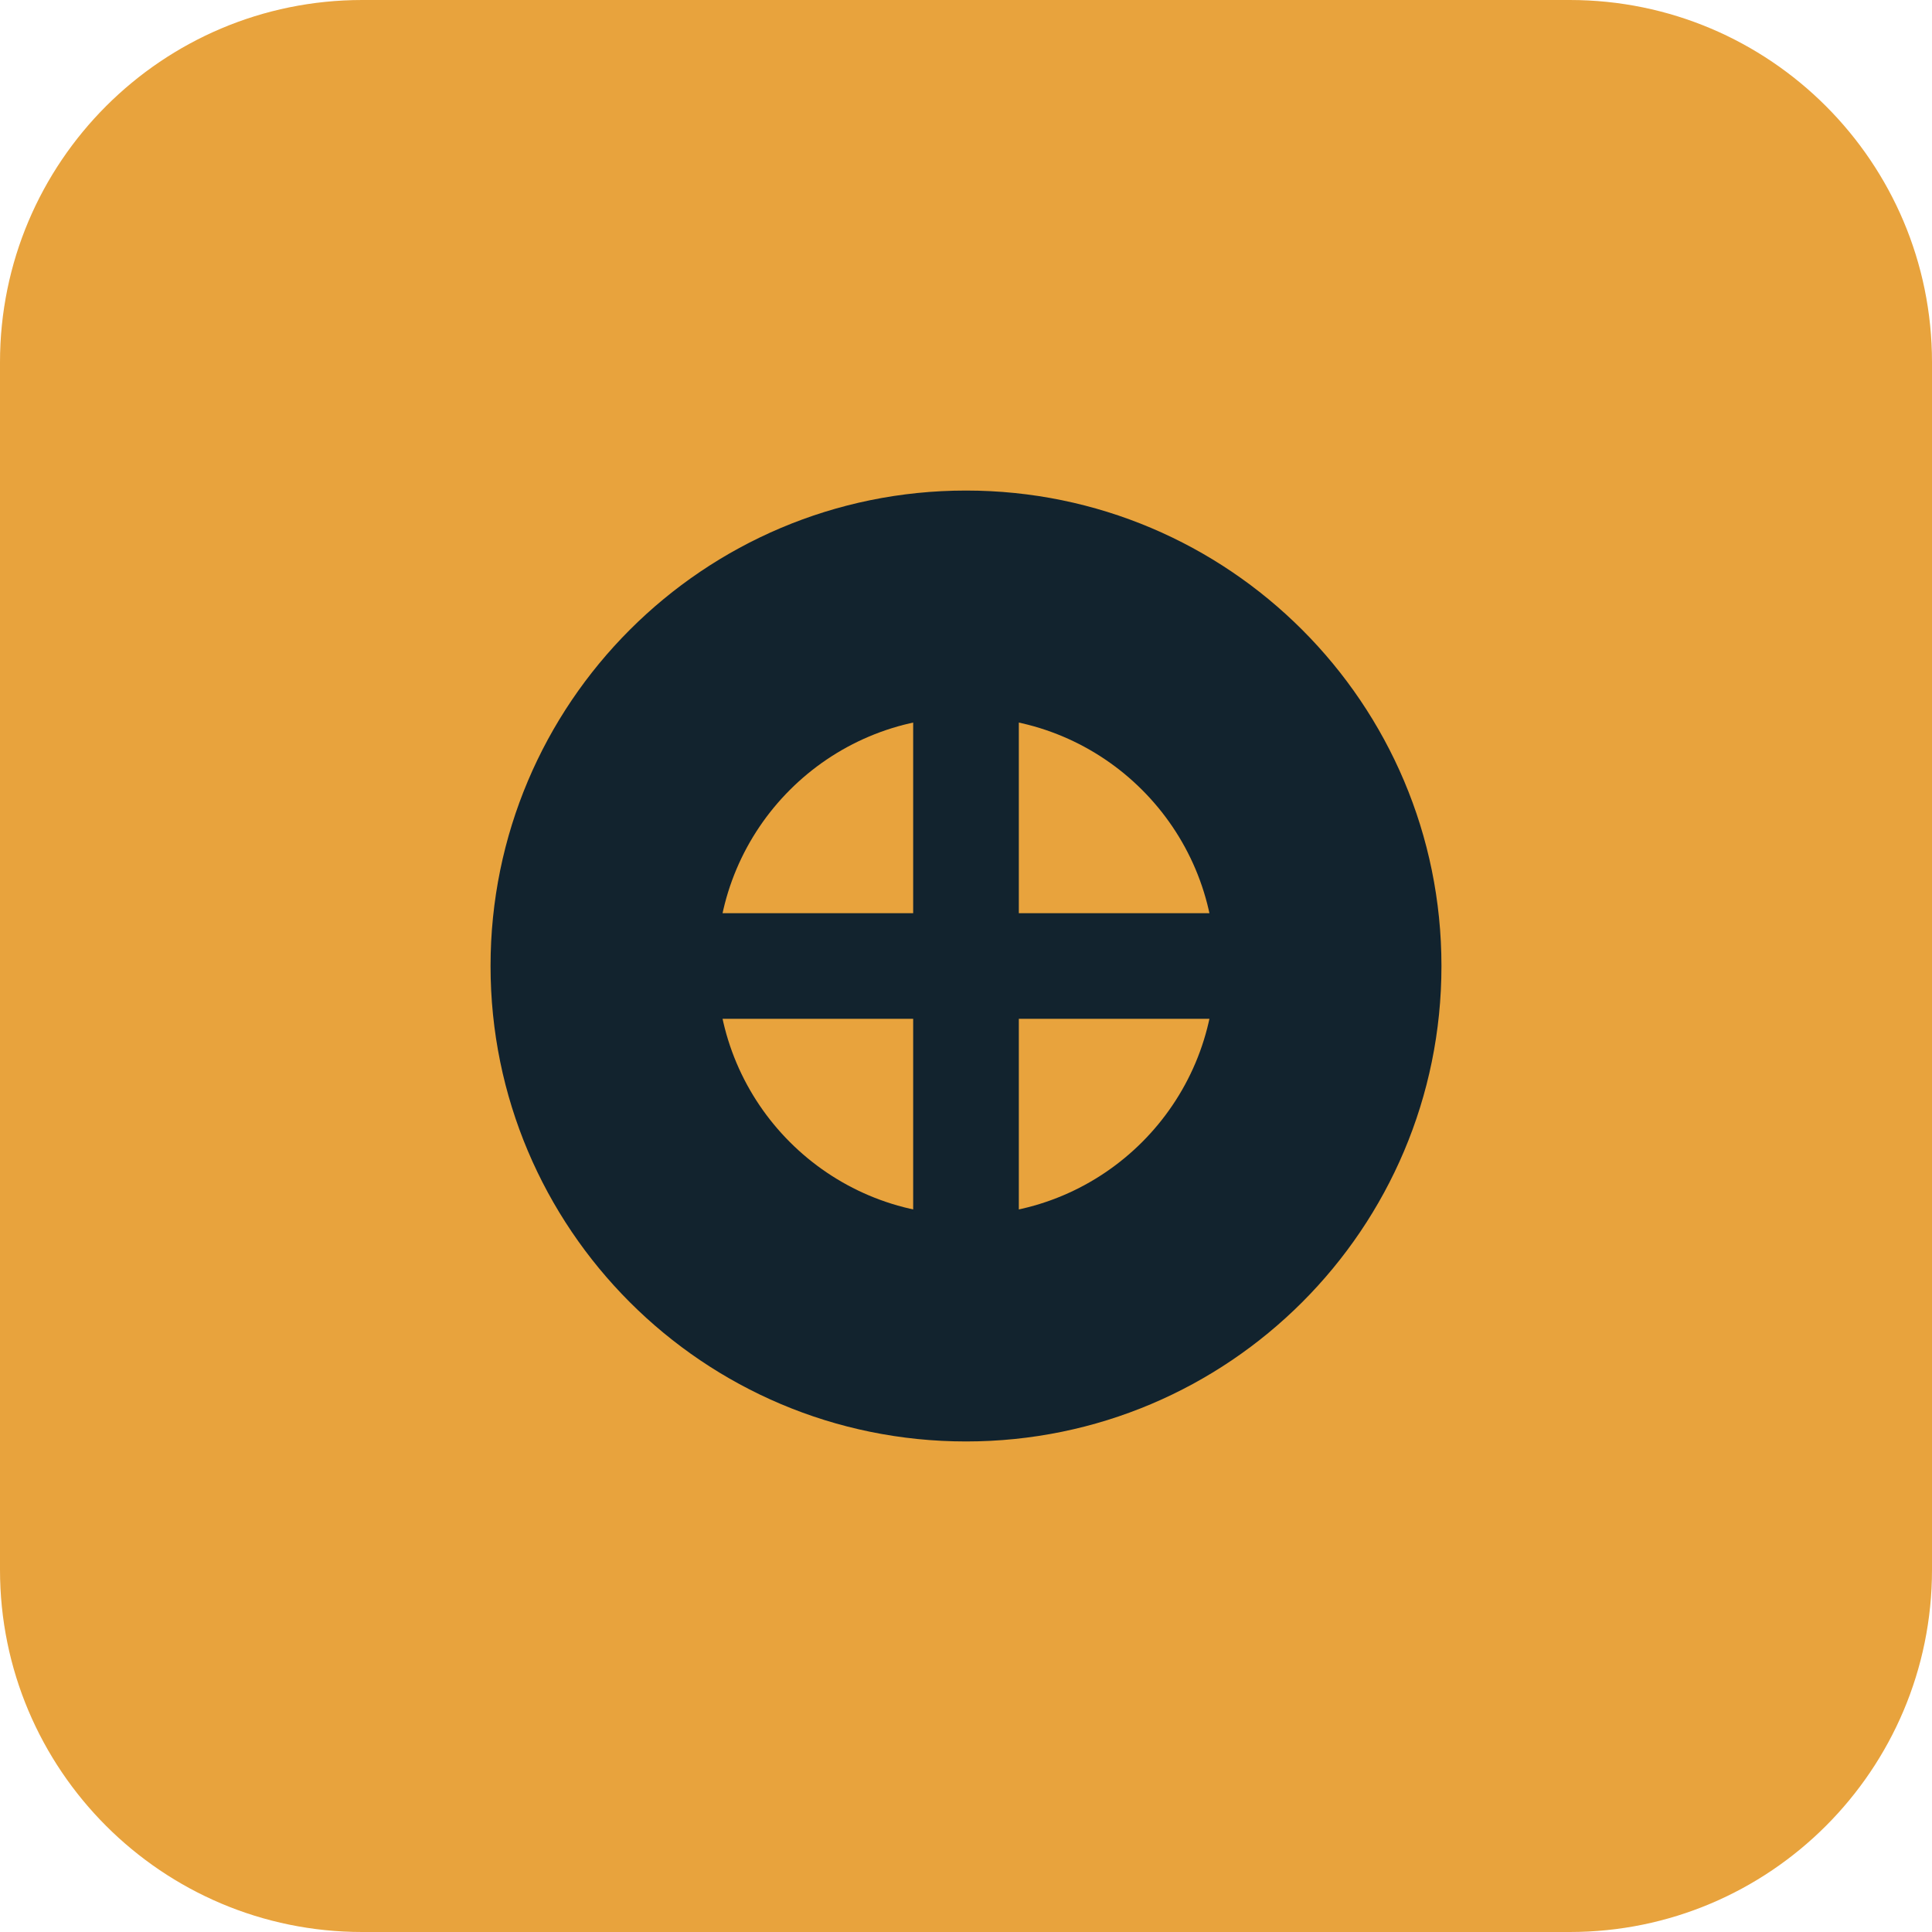
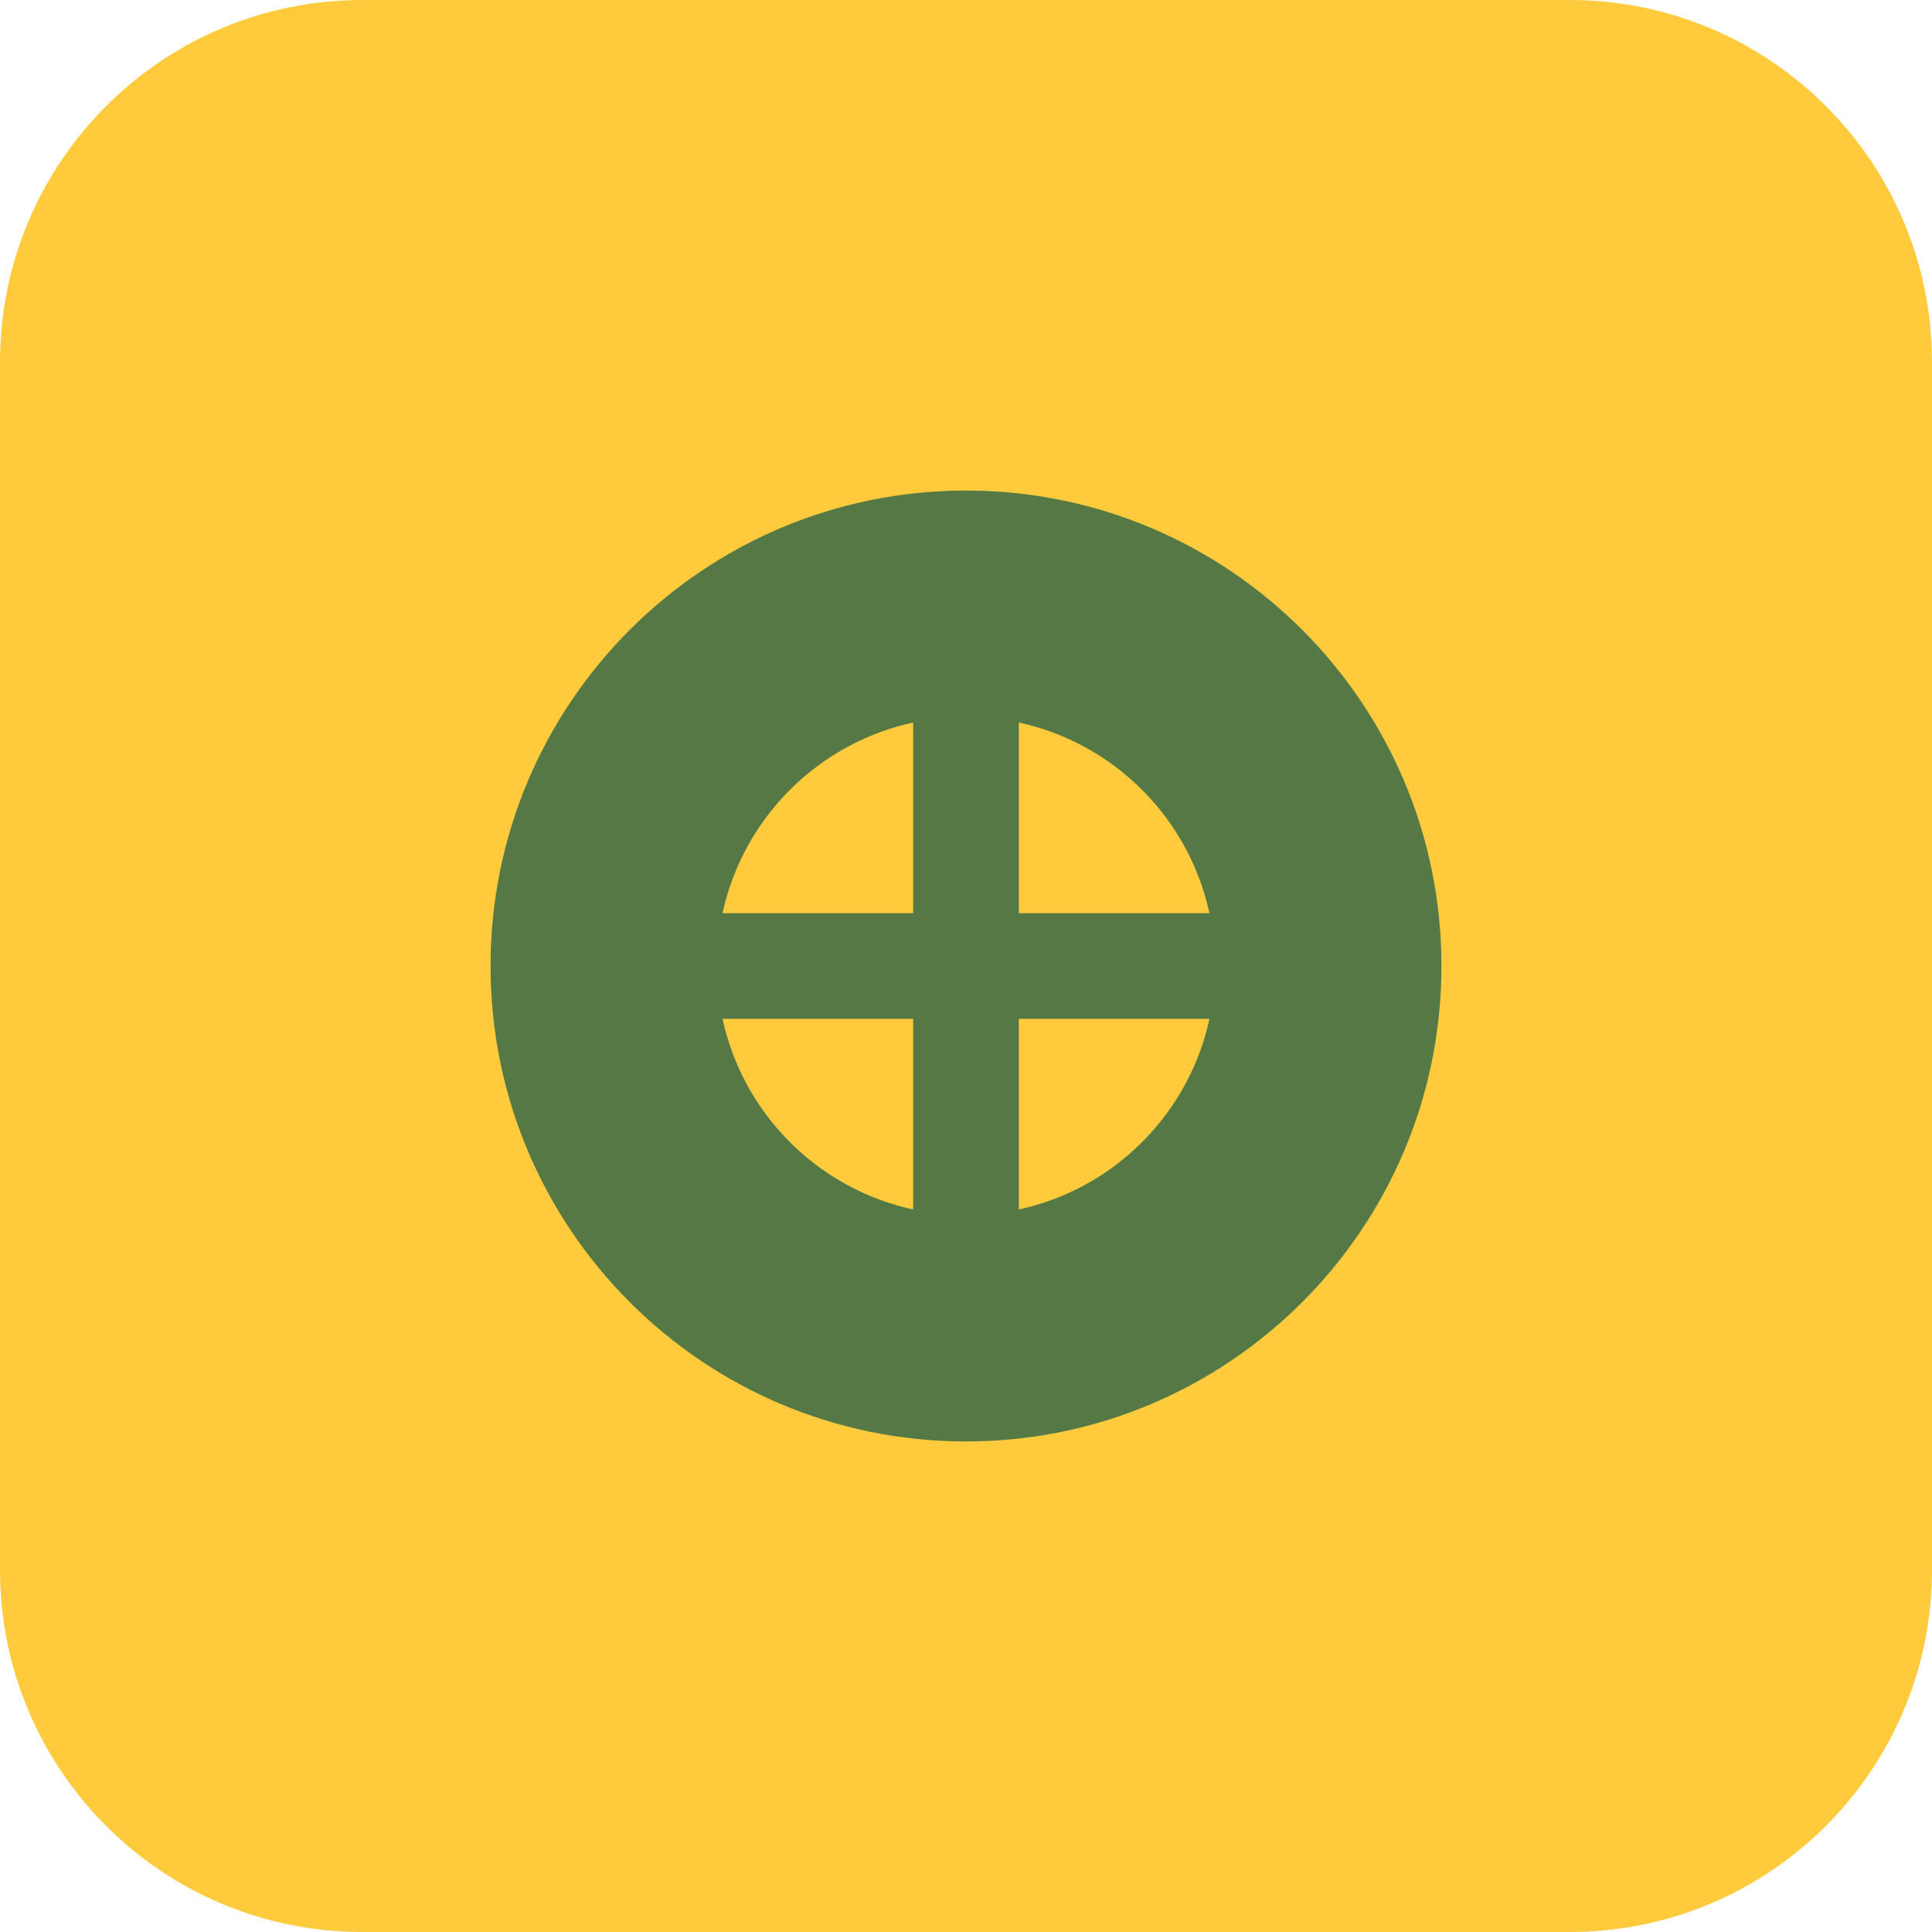
<svg xmlns="http://www.w3.org/2000/svg" viewBox="0 0 512 512">
-   <rect width="512" height="512" rx="96" fill="#e8a33d" />
-   <circle cx="256" cy="256" r="126" fill="#12232e" />
-   <circle cx="256" cy="256" r="66" fill="#e8a33d" />
-   <path d="M256 157v198M157 256h198" stroke="#12232e" stroke-width="28" stroke-linecap="round" />
+   <rect width="512" height="512" rx="96" fill="#FFCB3D" />
+   <circle cx="256" cy="256" r="126" fill="#557945" />
+   <circle cx="256" cy="256" r="66" fill="#FFCB3D" />
+   <path d="M256 157v198M157 256h198" stroke="#557945" stroke-width="28" stroke-linecap="round" />
</svg>
